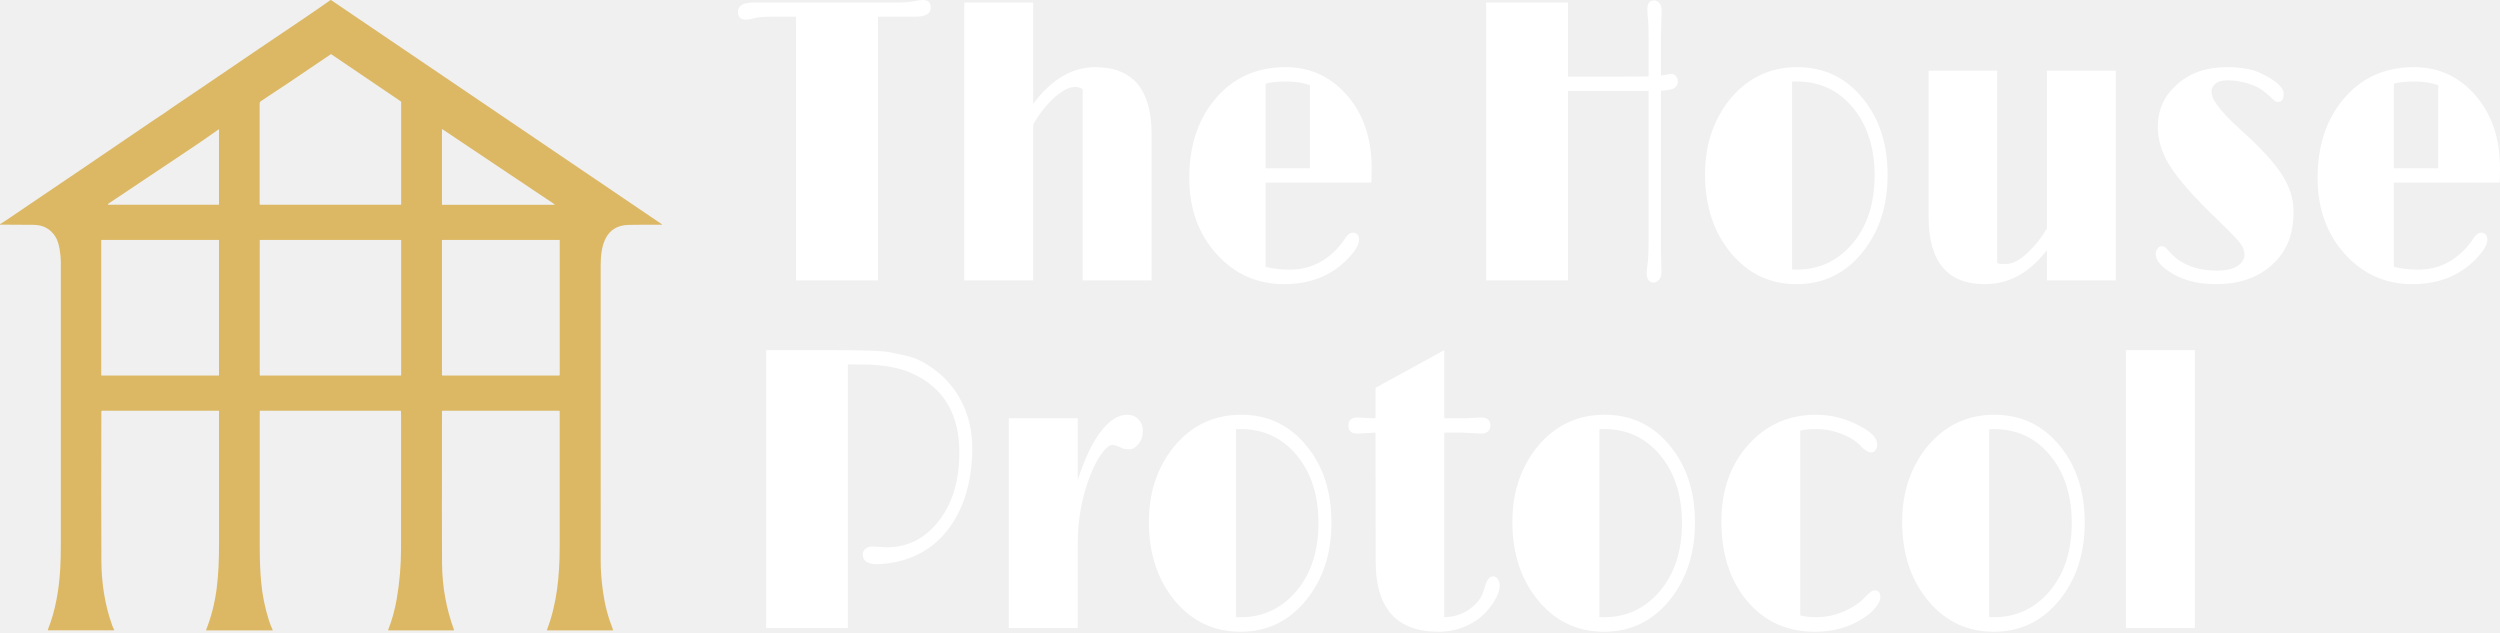
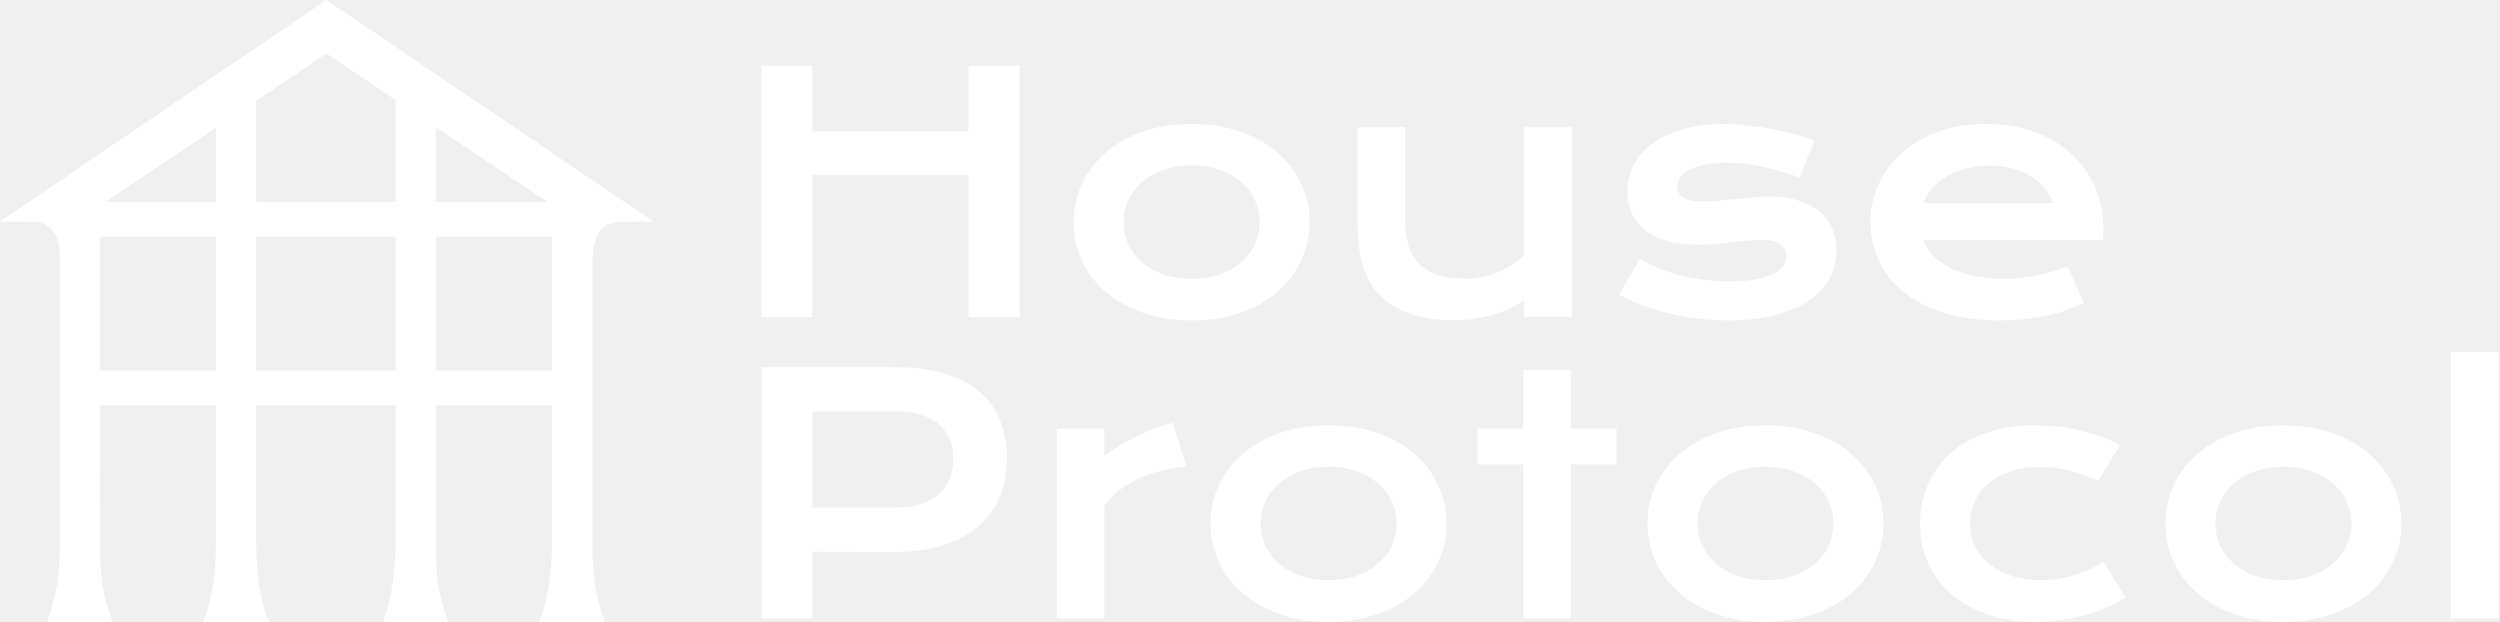
- <svg xmlns="http://www.w3.org/2000/svg" width="1162" height="294" viewBox="0 0 1162 294" fill="none">
-   <path d="M988.127 162.742H1020.16V291.898H988.127V162.742Z" fill="white" />
-   <path d="M884.132 242.606C884.132 235.304 885.2 228.672 887.335 222.708C889.52 216.684 892.5 211.451 896.275 207.009C904.419 197.516 914.65 192.77 926.967 192.77C939.531 192.77 949.762 197.698 957.659 207.556C965.207 216.867 968.982 228.641 968.982 242.88C968.982 257.18 965.108 269.137 957.361 278.752C949.365 288.671 939.134 293.63 926.669 293.63C914.501 293.63 904.419 288.914 896.424 279.482C888.229 269.746 884.132 257.454 884.132 242.606ZM924.583 286.784C924.98 286.845 925.377 286.876 925.775 286.876H926.818C936.85 286.876 945.268 283.072 952.071 275.466C959.322 267.251 962.948 256.48 962.948 243.154C962.948 230.132 959.546 219.574 952.742 211.481C946.037 203.449 937.371 199.433 926.743 199.433H925.626C925.278 199.433 924.93 199.463 924.583 199.524V286.784Z" fill="white" />
-   <path d="M836.753 286.054C839.087 286.602 841.422 286.876 843.756 286.876C846.14 286.876 848.424 286.663 850.609 286.237C852.844 285.75 854.955 285.08 856.941 284.228C861.163 282.403 864.565 280.091 867.147 277.291C868.985 275.344 870.326 274.371 871.17 274.371C873.057 274.371 874.001 275.405 874.001 277.474C874.001 279.543 872.461 282.007 869.382 284.867C862.231 290.709 853.639 293.63 843.607 293.63C830.545 293.63 819.992 288.823 811.946 279.208C804.05 269.716 800.102 257.393 800.102 242.241C800.102 227.881 804.298 216.015 812.691 206.644C821.035 197.394 831.514 192.77 844.128 192.77C851.329 192.77 858.258 194.595 864.912 198.246C869.978 200.924 872.511 203.692 872.511 206.552C872.511 207.769 872.213 208.712 871.617 209.382C871.071 209.99 870.45 210.295 869.755 210.295C868.712 210.295 867.371 209.595 865.732 208.195C862.504 204.422 857.711 201.775 851.354 200.254C849.07 199.707 846.562 199.433 843.83 199.433C841.099 199.433 838.74 199.676 836.753 200.163V286.054Z" fill="white" />
-   <path d="M702.959 242.606C702.959 235.304 704.027 228.672 706.162 222.708C708.347 216.684 711.327 211.451 715.102 207.009C723.247 197.516 733.477 192.77 745.794 192.77C758.359 192.77 768.589 197.698 776.486 207.556C784.035 216.867 787.809 228.641 787.809 242.88C787.809 257.18 783.935 269.137 776.188 278.752C768.192 288.671 757.961 293.63 745.496 293.63C733.328 293.63 723.246 288.914 715.251 279.482C707.056 269.746 702.959 257.454 702.959 242.606ZM743.41 286.784C743.807 286.845 744.204 286.876 744.602 286.876H745.645C755.677 286.876 764.095 283.072 770.899 275.466C778.149 267.251 781.775 256.48 781.775 243.154C781.775 230.132 778.373 219.574 771.569 211.481C764.864 203.449 756.198 199.433 745.57 199.433H744.453C744.105 199.433 743.757 199.463 743.41 199.524V286.784Z" fill="white" />
-   <path d="M668.616 293.633C649.148 293.633 639.414 282.74 639.414 260.956L639.34 201.078L630.773 201.535C628.091 201.535 626.75 200.287 626.75 197.792C626.75 195.297 628.19 194.05 631.071 194.05L638.222 194.415H639.34V180.267L671.298 162.742V194.415H681.28L688.358 194.05C691.288 194.05 692.753 195.328 692.753 197.884C692.753 199.04 692.331 199.953 691.486 200.622C690.692 201.23 689.773 201.535 688.73 201.535L679.493 201.078H671.298V286.878C677.109 286.756 681.951 284.718 685.825 280.763C687.662 279.059 688.953 276.868 689.698 274.191C690.493 271.513 691.188 269.809 691.784 269.079C692.43 268.288 693.175 267.893 694.019 267.893C694.863 267.893 695.584 268.319 696.18 269.17C696.775 269.962 697.073 270.935 697.073 272.091C697.073 273.187 696.825 274.434 696.328 275.834C695.832 277.172 695.087 278.602 694.094 280.124C691.859 283.531 689.276 286.239 686.346 288.247C681.032 291.837 675.122 293.633 668.616 293.633Z" fill="white" />
-   <path d="M534.004 242.606C534.004 235.304 535.072 228.672 537.207 222.708C539.392 216.684 542.372 211.451 546.147 207.009C554.291 197.516 564.522 192.77 576.839 192.77C589.403 192.77 599.634 197.698 607.531 207.556C615.079 216.867 618.854 228.641 618.854 242.88C618.854 257.18 614.98 269.137 607.233 278.752C599.237 288.671 589.006 293.63 576.541 293.63C564.373 293.63 554.291 288.914 546.296 279.482C538.101 269.746 534.004 257.454 534.004 242.606ZM574.455 286.784C574.852 286.845 575.249 286.876 575.647 286.876H576.69C586.722 286.876 595.14 283.072 601.944 275.466C609.194 267.251 612.82 256.48 612.82 243.154C612.82 230.132 609.418 219.574 602.614 211.481C595.909 203.449 587.243 199.433 576.615 199.433H575.498C575.15 199.433 574.802 199.463 574.455 199.524V286.784Z" fill="white" />
-   <path d="M468.896 194.412H500.928V223.073C504.355 212.668 508.03 205.031 511.954 200.163C515.927 195.234 519.9 192.77 523.873 192.77C526.108 192.77 527.871 193.5 529.162 194.96C530.503 196.36 531.173 197.942 531.173 199.707C531.173 201.471 530.975 202.871 530.578 203.905C530.18 204.94 529.659 205.822 529.013 206.552C527.672 208.074 526.406 208.834 525.214 208.834C523.327 208.834 521.936 208.591 521.042 208.104C519.503 207.252 518.137 206.826 516.945 206.826C515.753 206.826 514.238 208.013 512.401 210.386C510.563 212.698 508.8 215.923 507.112 220.061C502.989 230.162 500.928 241.116 500.928 252.921V291.896H468.896V194.412Z" fill="white" />
-   <path d="M405.425 254.019L412.055 254.384C421.69 254.384 429.636 250.489 435.894 242.7C442.251 234.851 445.578 224.688 445.876 212.214C446.422 192.985 438.874 179.993 423.23 173.239C417.369 170.683 409.746 169.405 400.36 169.405H394.102V291.898H356.109V162.742H384.641C400.037 162.742 409.324 163.016 412.502 163.564C415.681 164.111 418.983 164.811 422.41 165.663C425.887 166.515 429.611 168.371 433.584 171.231C437.607 174.091 441.009 177.499 443.79 181.454C449.402 189.486 452.109 198.918 451.91 209.75C451.612 223.563 448.31 235.064 442.002 244.252C435.596 253.501 426.756 259.221 415.482 261.412C412.204 261.96 409.622 262.233 407.735 262.233C403.265 262.233 401.03 260.743 401.03 257.761C401.03 256.666 401.427 255.783 402.222 255.114C403.017 254.384 404.084 254.019 405.425 254.019Z" fill="white" />
-   <path d="M1153.21 108.161C1155.15 108.161 1156.11 109.256 1156.11 111.447C1156.11 113.09 1155.24 115.037 1153.51 117.289C1145.66 127.146 1134.91 132.075 1121.25 132.075C1108.98 132.075 1098.65 127.542 1090.26 118.475C1081.57 109.043 1077.22 97.116 1077.22 82.695C1077.22 67.969 1081.15 55.859 1088.99 46.367C1097.29 36.266 1108.31 31.215 1122.07 31.215C1133.1 31.215 1142.36 35.322 1149.86 43.537C1157.95 52.361 1162 63.953 1162 78.314C1162 80.382 1161.95 82.573 1161.85 84.885H1112.68V124.043C1116.06 124.895 1119.86 125.321 1124.08 125.321C1133.02 125.321 1140.64 121.7 1146.95 114.459C1148.24 112.877 1149.16 111.629 1149.71 110.717C1150.85 109.013 1152.02 108.161 1153.21 108.161ZM1133.32 39.612C1130.09 38.456 1126.44 37.878 1122.37 37.878C1118.3 37.878 1115.07 38.213 1112.68 38.882V78.222H1133.32V39.612Z" fill="white" />
-   <path d="M1001.98 118.11C1001.98 117.197 1002.23 116.376 1002.73 115.646C1003.27 114.854 1003.97 114.459 1004.81 114.459C1005.66 114.459 1006.35 114.763 1006.9 115.372C1006.9 115.372 1007.52 116.071 1008.76 117.471C1013.93 123.008 1021.15 125.777 1030.44 125.777C1036.7 125.777 1040.72 124.195 1042.51 121.031C1043.01 120.179 1043.25 119.327 1043.25 118.475C1043.25 117.562 1043.1 116.71 1042.81 115.919C1042.56 115.067 1041.99 114.063 1041.09 112.907C1040.2 111.69 1038.93 110.26 1037.29 108.617L1030.74 102.137C1019.91 91.792 1012.49 83.394 1008.46 76.944C1004.79 71.042 1002.95 65.017 1002.95 58.872C1002.95 51.144 1005.86 44.663 1011.67 39.43C1017.68 33.953 1025.45 31.215 1034.98 31.215C1041.69 31.215 1046.98 32.158 1050.85 34.044C1054.73 35.931 1057.46 37.665 1059.05 39.247C1060.64 40.768 1061.43 42.168 1061.43 43.446C1061.43 46.062 1060.59 47.371 1058.9 47.371C1058.1 47.371 1057.36 47.036 1056.66 46.367C1056.02 45.636 1054.7 44.45 1052.71 42.807C1050.73 41.103 1048.1 39.764 1044.82 38.791C1041.54 37.817 1038.49 37.33 1035.66 37.33C1032.82 37.33 1030.81 37.878 1029.62 38.973C1028.48 40.069 1027.91 41.164 1027.91 42.259C1027.91 43.294 1028.08 44.298 1028.43 45.271C1028.78 46.184 1029.42 47.279 1030.37 48.557C1032.55 51.722 1036.05 55.464 1040.87 59.784C1045.69 64.105 1049.76 68.06 1053.09 71.65C1056.41 75.24 1059.02 78.557 1060.91 81.599C1064.34 87.076 1066.05 92.613 1066.05 98.212C1066.05 103.81 1065.2 108.617 1063.52 112.633C1061.83 116.589 1059.42 119.996 1056.29 122.856C1049.69 129.002 1040.87 132.075 1029.84 132.075C1021 132.075 1013.63 130.006 1007.72 125.868C1003.9 123.252 1001.98 120.666 1001.98 118.11Z" fill="white" />
-   <path d="M922.571 132.077C905.139 132.077 896.423 121.641 896.423 100.769V32.859H928.307V122.219C928.803 122.523 929.424 122.675 930.169 122.675H932.628C936.601 122.675 941.319 119.389 946.782 112.818C948.42 110.809 949.96 108.619 951.4 106.246V32.859H983.433V130.343H951.4V116.286C943.305 126.813 933.695 132.077 922.571 132.077Z" fill="white" />
-   <path d="M792.503 81.052C792.503 73.75 793.571 67.117 795.706 61.154C797.891 55.129 800.871 49.896 804.646 45.454C812.79 35.961 823.021 31.215 835.338 31.215C847.903 31.215 858.133 36.144 866.03 46.002C873.579 55.312 877.353 67.087 877.353 81.326C877.353 95.626 873.479 107.583 865.732 117.197C857.736 127.116 847.505 132.075 835.04 132.075C822.872 132.075 812.79 127.359 804.795 117.927C796.6 108.191 792.503 95.899 792.503 81.052ZM832.954 125.23C833.351 125.29 833.748 125.321 834.146 125.321H835.189C845.221 125.321 853.639 121.518 860.443 113.911C867.693 105.696 871.319 94.926 871.319 81.599C871.319 68.577 867.917 58.02 861.113 49.926C854.408 41.894 845.742 37.878 835.114 37.878H833.997C833.649 37.878 833.301 37.908 832.954 37.969V125.23Z" fill="white" />
-   <path d="M772.017 117.105L772.241 126.415C772.241 127.997 771.868 129.214 771.123 130.066C770.379 130.918 769.509 131.344 768.516 131.344C767.573 131.344 766.803 130.948 766.207 130.157C765.66 129.366 765.387 128.362 765.387 127.145C765.387 125.928 765.511 124.559 765.76 123.038C766.107 121.151 766.281 116.435 766.281 108.89V42.258H728.81V130.34H690.743V1.184H728.81V35.595C739.538 35.595 748.08 35.595 754.437 35.595C760.843 35.595 764.791 35.565 766.281 35.504V19.622C766.281 14.328 766.207 10.889 766.058 9.307L765.76 6.569C765.71 5.717 765.685 4.987 765.685 4.378C765.685 1.579 766.728 0.18 768.814 0.18C769.559 0.18 770.329 0.545 771.123 1.275C771.918 2.005 772.315 3.222 772.315 4.926L772.017 16.609V35.139L776.711 34.317C777.605 34.317 778.349 34.652 778.945 35.321C779.541 35.93 779.839 36.751 779.839 37.786C779.839 40.159 778.3 41.498 775.221 41.802C774.674 41.923 774.128 42.015 773.582 42.076C773.085 42.076 772.564 42.106 772.017 42.167V117.105Z" fill="white" />
-   <path d="M628.762 108.161C630.699 108.161 631.668 109.256 631.668 111.447C631.668 113.09 630.799 115.037 629.06 117.289C621.214 127.146 610.461 132.075 596.804 132.075C584.537 132.075 574.207 127.542 565.814 118.475C557.123 109.043 552.777 97.116 552.777 82.695C552.777 67.969 556.701 55.859 564.548 46.367C572.841 36.266 583.867 31.215 597.623 31.215C608.649 31.215 617.911 35.322 625.41 43.537C633.505 52.361 637.553 63.953 637.553 78.314C637.553 80.382 637.503 82.573 637.404 84.885H588.237V124.043C591.614 124.895 595.413 125.321 599.635 125.321C608.574 125.321 616.198 121.7 622.505 114.459C623.796 112.877 624.715 111.629 625.261 110.717C626.403 109.013 627.571 108.161 628.762 108.161ZM608.872 39.612C605.644 38.456 601.994 37.878 597.921 37.878C593.849 37.878 590.621 38.213 588.237 38.882V78.222H608.872V39.612Z" fill="white" />
-   <path d="M509.049 31.217C526.531 31.217 535.271 41.623 535.271 62.434V130.344H503.238V41.532C502.345 40.801 501.153 40.436 499.663 40.436C498.222 40.436 496.708 40.862 495.118 41.714C493.529 42.566 491.866 43.753 490.127 45.274C486.403 48.621 483.1 52.819 480.219 57.87V130.344H448.187V1.188H480.219V48.286C488.712 36.907 498.322 31.217 509.049 31.217Z" fill="white" />
-   <path d="M432.617 3.56C432.617 6.359 430.208 7.758 425.391 7.758H408.108V130.343H369.966V7.758H358.792C354.968 7.758 352.336 7.971 350.896 8.397C349.008 8.884 347.643 9.128 346.798 9.128C344.265 9.128 342.999 7.911 342.999 5.477C342.999 2.617 345.457 1.187 350.374 1.187H416.824C420.251 1.187 422.783 1.004 424.422 0.639C426.409 0.213 427.899 0 428.892 0C431.375 0 432.617 1.187 432.617 3.56Z" fill="white" />
-   <path d="M153.721 2.60144e-05C153.785 -0.001 153.848 0.018 153.901 0.054L307.681 104.261C307.7 104.274 307.715 104.292 307.722 104.314C307.73 104.335 307.73 104.359 307.723 104.381C307.716 104.403 307.703 104.422 307.685 104.436C307.667 104.449 307.643 104.456 307.621 104.456C301.628 104.425 296.521 104.447 292.3 104.522C281.285 104.712 279.193 114.301 279.193 123.23C279.19 139.6 279.192 185.595 279.202 261.211C279.202 265.146 279.552 269.692 280.252 274.849C281.089 280.99 282.645 286.935 284.919 292.68C284.933 292.715 284.937 292.752 284.933 292.789C284.929 292.826 284.916 292.863 284.895 292.894C284.874 292.924 284.846 292.95 284.813 292.968C284.78 292.986 284.743 292.995 284.705 292.995H254.371C254.345 292.995 254.319 292.988 254.296 292.976C254.273 292.963 254.253 292.945 254.239 292.923C254.224 292.901 254.215 292.876 254.212 292.85C254.21 292.823 254.213 292.797 254.223 292.772C258.862 280.636 260.131 267.57 260.14 254.337C260.159 229.206 260.16 208.172 260.145 191.237C260.145 191.147 260.108 191.061 260.043 190.997C259.979 190.934 259.891 190.898 259.8 190.898H205.705C205.635 190.898 205.568 190.926 205.518 190.976C205.468 191.025 205.44 191.093 205.44 191.163C205.384 230.948 205.392 254.605 205.463 262.136C205.566 272.703 207.419 282.903 211.023 292.735C211.033 292.765 211.036 292.796 211.032 292.827C211.027 292.858 211.016 292.889 210.997 292.914C210.979 292.94 210.955 292.96 210.927 292.975C210.899 292.989 210.868 292.995 210.836 292.995H180.586C180.557 292.996 180.528 292.989 180.502 292.976C180.477 292.962 180.454 292.943 180.438 292.919C180.421 292.895 180.411 292.868 180.408 292.839C180.404 292.81 180.409 292.781 180.419 292.754C182.176 288.335 183.502 283.547 184.398 278.391C185.718 270.805 186.387 262.985 186.406 254.932C186.452 235.121 186.462 214.825 186.434 194.045C186.431 192.905 186.407 191.94 186.364 191.153C186.36 191.084 186.331 191.019 186.281 190.972C186.23 190.924 186.163 190.898 186.094 190.898H120.964C120.9 190.898 120.839 190.924 120.793 190.969C120.748 191.014 120.722 191.076 120.722 191.14C120.716 212.896 120.718 234.161 120.727 254.932C120.73 260.55 120.953 265.788 121.396 270.647C121.935 276.531 123.116 282.367 124.938 288.152C125.446 289.767 126.051 291.322 126.751 292.818C126.76 292.838 126.764 292.86 126.762 292.881C126.761 292.902 126.754 292.923 126.743 292.941C126.732 292.959 126.717 292.974 126.699 292.984C126.681 292.995 126.66 293 126.639 293H95.924C95.903 293 95.882 292.995 95.863 292.984C95.844 292.974 95.827 292.96 95.815 292.941C95.803 292.923 95.794 292.902 95.791 292.88C95.789 292.858 95.792 292.835 95.799 292.814C98.207 286.66 99.839 280.257 100.698 273.607C101.571 266.821 101.823 259.956 101.809 252.254C101.775 231.638 101.771 211.248 101.799 191.084C101.799 191.06 101.795 191.037 101.786 191.015C101.776 190.993 101.763 190.973 101.746 190.956C101.73 190.939 101.71 190.926 101.688 190.917C101.666 190.908 101.642 190.902 101.619 190.902H47.435C47.349 190.902 47.267 190.937 47.206 190.998C47.146 191.059 47.11 191.142 47.109 191.229C47.044 220.053 47.049 243.107 47.123 260.389C47.165 270.842 48.676 281.055 52.171 290.746C52.459 291.551 52.752 292.181 53.049 292.633C53.072 292.667 53.086 292.707 53.087 292.748C53.089 292.789 53.08 292.83 53.06 292.866C53.04 292.902 53.011 292.933 52.976 292.954C52.941 292.975 52.9 292.986 52.859 292.986H22.446C22.411 292.987 22.376 292.978 22.345 292.962C22.314 292.946 22.288 292.921 22.268 292.893C22.248 292.864 22.236 292.831 22.232 292.796C22.228 292.761 22.234 292.726 22.247 292.693C25.872 283.439 27.419 274.156 28.019 264.084C28.189 261.202 28.277 257.034 28.28 251.58C28.301 214.705 28.301 171.47 28.28 121.877C28.28 120.08 28.089 118.052 27.707 115.793C27.295 113.354 26.646 111.431 25.76 110.024C23.458 106.377 20.066 104.537 15.585 104.503C6.556 104.438 1.414 104.408 0.163 104.414C0.127 104.415 0.091 104.404 0.063 104.383C0.035 104.362 0.014 104.331 0.005 104.297C-0.004 104.263 -0.001 104.226 0.013 104.193C0.027 104.161 0.052 104.133 0.083 104.116C0.877 103.676 1.521 103.286 2.017 102.945C3.678 101.802 6.794 99.691 11.365 96.61C25.693 86.951 45.737 73.351 71.494 55.809C73.384 54.52 74.513 53.769 74.882 53.559C76.453 52.657 77.741 51.555 79.354 50.477C84.944 46.727 90.991 42.636 97.496 38.201C106.637 31.973 114.301 26.763 120.486 22.573C127.984 17.495 135.285 12.568 142.387 7.793C145.768 5.518 149.487 2.94 153.543 0.058C153.595 0.021 153.657 0.001 153.721 2.60144e-05ZM47.253 111.508C47.14 111.508 47.049 111.6 47.049 111.713V174.342C47.049 174.455 47.14 174.547 47.253 174.547H101.59C101.703 174.547 101.795 174.455 101.795 174.342V111.713C101.795 111.6 101.703 111.508 101.59 111.508H47.253ZM120.955 111.512C120.827 111.512 120.723 111.616 120.723 111.744V174.309C120.723 174.437 120.827 174.541 120.955 174.541H186.225C186.353 174.541 186.457 174.437 186.457 174.309V111.744C186.457 111.616 186.353 111.512 186.225 111.512H120.955ZM205.682 111.508C205.541 111.508 205.427 111.623 205.427 111.764V174.281C205.427 174.422 205.541 174.537 205.682 174.537H259.908C260.049 174.537 260.163 174.422 260.163 174.281V111.764C260.163 111.623 260.049 111.508 259.908 111.508H205.682ZM205.59 60.066C205.563 60.065 205.534 60.073 205.51 60.086C205.486 60.099 205.465 60.119 205.452 60.143C205.438 60.166 205.431 60.194 205.431 60.222V95.022C205.431 95.063 205.447 95.102 205.476 95.131C205.505 95.16 205.544 95.176 205.584 95.176H257.575C257.607 95.176 257.639 95.166 257.665 95.147C257.692 95.127 257.711 95.099 257.721 95.068C257.731 95.037 257.73 95.004 257.72 94.974C257.71 94.943 257.689 94.916 257.663 94.897L205.668 60.092C205.645 60.077 205.618 60.068 205.59 60.066ZM101.68 60.112C101.662 60.113 101.643 60.119 101.628 60.13C97.228 63.254 93.153 66.071 89.404 68.581C70.82 81.029 59.07 88.881 54.152 92.138C52.069 93.517 50.779 94.381 50.28 94.731C50.238 94.761 50.206 94.804 50.19 94.853C50.173 94.901 50.172 94.954 50.187 95.003C50.202 95.052 50.232 95.094 50.273 95.124C50.314 95.154 50.364 95.169 50.414 95.168H101.531C101.565 95.168 101.599 95.162 101.63 95.148C101.662 95.135 101.69 95.116 101.714 95.092C101.738 95.068 101.758 95.039 101.771 95.008C101.784 94.976 101.79 94.942 101.79 94.908V60.219C101.79 60.199 101.785 60.18 101.775 60.163C101.765 60.147 101.75 60.133 101.734 60.124C101.717 60.115 101.699 60.111 101.68 60.112ZM153.861 25.214C153.797 25.214 153.735 25.233 153.683 25.269C138.468 35.597 127.857 42.716 121.852 46.627C121.502 46.853 121.237 47.042 121.057 47.194C120.941 47.29 120.847 47.41 120.783 47.546C120.718 47.682 120.686 47.83 120.686 47.98V94.866C120.686 94.946 120.717 95.023 120.774 95.08C120.83 95.137 120.908 95.168 120.988 95.168H186.192C186.226 95.168 186.261 95.162 186.293 95.148C186.325 95.135 186.355 95.115 186.379 95.091C186.404 95.066 186.424 95.037 186.437 95.005C186.45 94.973 186.457 94.938 186.457 94.903V47.515C186.457 47.428 186.435 47.342 186.395 47.266C186.354 47.19 186.296 47.125 186.225 47.078L154.04 25.269C153.987 25.233 153.924 25.214 153.861 25.214Z" fill="#DCB865" />
+ <svg xmlns="http://www.w3.org/2000/svg" width="1178" height="293" viewBox="0 0 1178 293" fill="none">
+   <path d="M1154.8 165.73H1177.22V291.388H1154.8V165.73Z" fill="white" />
+   <path d="M1020.36 246.697C1020.36 240.284 1021.64 234.275 1024.22 228.67C1026.84 223.065 1030.56 218.167 1035.35 213.976C1040.2 209.785 1046.03 206.477 1052.85 204.054C1059.72 201.63 1067.42 200.418 1075.95 200.418C1084.48 200.418 1092.16 201.63 1098.98 204.054C1105.84 206.477 1111.68 209.785 1116.47 213.976C1121.32 218.167 1125.03 223.065 1127.61 228.67C1130.23 234.275 1131.55 240.284 1131.55 246.697C1131.55 253.11 1130.23 259.119 1127.61 264.724C1125.03 270.329 1121.32 275.227 1116.47 279.418C1111.68 283.609 1105.84 286.917 1098.98 289.34C1092.16 291.764 1084.48 292.976 1075.95 292.976C1067.42 292.976 1059.72 291.764 1052.85 289.34C1046.03 286.917 1040.2 283.609 1035.35 279.418C1030.56 275.227 1026.84 270.329 1024.22 264.724C1021.64 259.119 1020.36 253.11 1020.36 246.697ZM1043.91 246.697C1043.91 250.282 1044.62 253.691 1046.03 256.922C1047.5 260.104 1049.59 262.931 1052.32 265.406C1055.1 267.829 1058.45 269.773 1062.39 271.238C1066.38 272.652 1070.9 273.359 1075.95 273.359C1081 273.359 1085.49 272.652 1089.43 271.238C1093.42 269.773 1096.78 267.829 1099.51 265.406C1102.28 262.931 1104.38 260.104 1105.79 256.922C1107.26 253.691 1107.99 250.282 1107.99 246.697C1107.99 243.112 1107.26 239.703 1105.79 236.472C1104.38 233.24 1102.28 230.412 1099.51 227.988C1096.78 225.514 1093.42 223.57 1089.43 222.156C1085.49 220.692 1081 219.96 1075.95 219.96C1070.9 219.96 1066.38 220.692 1062.39 222.156C1058.45 223.57 1055.1 225.514 1052.32 227.988C1049.59 230.412 1047.5 233.24 1046.03 236.472C1044.62 239.703 1043.91 243.112 1043.91 246.697Z" fill="white" />
+   <path d="M904.771 246.924C904.771 240.36 905.958 234.25 908.331 228.594C910.755 222.888 914.265 217.965 918.86 213.825C923.505 209.633 929.161 206.351 935.826 203.978C942.542 201.605 950.192 200.418 958.776 200.418C962.513 200.418 966.275 200.645 970.062 201.1C973.849 201.554 977.485 202.211 980.969 203.069C984.504 203.877 987.811 204.862 990.891 206.023C993.972 207.134 996.648 208.371 998.92 209.734L988.543 226.625C983.645 224.353 979 222.686 974.607 221.626C970.264 220.566 965.846 220.035 961.352 220.035C956.201 220.035 951.581 220.717 947.491 222.081C943.401 223.393 939.916 225.262 937.038 227.686C934.21 230.059 932.039 232.887 930.524 236.169C929.06 239.4 928.328 242.935 928.328 246.773C928.328 250.61 929.11 254.17 930.676 257.453C932.292 260.684 934.539 263.487 937.417 265.86C940.346 268.183 943.855 270.026 947.945 271.389C952.086 272.702 956.681 273.359 961.73 273.359C967.285 273.359 972.511 272.576 977.409 271.011C982.358 269.445 986.953 267.35 991.194 264.724L1001.57 281.615C998.895 283.23 995.991 284.745 992.861 286.159C989.73 287.523 986.372 288.709 982.787 289.719C979.252 290.729 975.516 291.512 971.577 292.067C967.689 292.673 963.649 292.976 959.458 292.976C950.924 292.976 943.274 291.815 936.508 289.492C929.741 287.169 924.01 283.963 919.314 279.873C914.618 275.732 911.008 270.859 908.483 265.254C906.009 259.649 904.771 253.539 904.771 246.924Z" fill="white" />
+   <path d="M776.312 246.697C776.312 240.284 777.599 234.275 780.174 228.67C782.8 223.065 786.512 218.167 791.309 213.976C796.156 209.785 801.988 206.477 808.805 204.054C815.673 201.63 823.373 200.418 831.907 200.418C840.441 200.418 848.116 201.63 854.933 204.054C861.8 206.477 867.633 209.785 872.43 213.976C877.277 218.167 880.989 223.065 883.564 228.67C886.19 234.275 887.502 240.284 887.502 246.697C887.502 253.11 886.19 259.119 883.564 264.724C880.989 270.329 877.277 275.227 872.43 279.418C867.633 283.609 861.8 286.917 854.933 289.34C848.116 291.764 840.441 292.976 831.907 292.976C823.373 292.976 815.673 291.764 808.805 289.34C801.988 286.917 796.156 283.609 791.309 279.418C786.512 275.227 782.8 270.329 780.174 264.724C777.599 259.119 776.312 253.11 776.312 246.697ZM799.868 246.697C799.868 250.282 800.575 253.691 801.988 256.922C803.453 260.104 805.548 262.931 808.275 265.406C811.052 267.829 814.41 269.773 818.349 271.238C822.338 272.652 826.857 273.359 831.907 273.359C836.957 273.359 841.451 272.652 845.389 271.238C849.378 269.773 852.736 267.829 855.463 265.406C858.24 262.931 860.336 260.104 861.75 256.922C863.214 253.691 863.946 250.282 863.946 246.697C863.946 243.112 863.214 239.703 861.75 236.472C860.336 233.24 858.24 230.412 855.463 227.988C852.736 225.514 849.378 223.57 845.389 222.156C841.451 220.692 836.957 219.96 831.907 219.96C826.857 219.96 822.338 220.692 818.349 222.156C814.41 223.57 811.052 225.514 808.275 227.988C805.548 230.412 803.453 233.24 801.988 236.472C800.575 239.703 799.868 243.112 799.868 246.697Z" fill="white" />
+   <path d="M717.762 218.824H696.175V202.009H717.762V174.211H740.182V202.009H761.768V218.824H740.182V291.386H717.762V218.824Z" fill="white" />
+   <path d="M570.441 246.697C570.441 240.284 571.729 234.275 574.304 228.67C576.93 223.065 580.641 218.167 585.439 213.976C590.286 209.785 596.118 206.477 602.935 204.054C609.803 201.63 617.503 200.418 626.037 200.418C634.571 200.418 642.246 201.63 649.063 204.054C655.93 206.477 661.762 209.785 666.559 213.976C671.407 218.167 675.118 223.065 677.694 228.67C680.319 234.275 681.632 240.284 681.632 246.697C681.632 253.11 680.319 259.119 677.694 264.724C675.118 270.329 671.407 275.227 666.559 279.418C661.762 283.609 655.93 286.917 649.063 289.34C642.246 291.764 634.571 292.976 626.037 292.976C617.503 292.976 609.803 291.764 602.935 289.34C596.118 286.917 590.286 283.609 585.439 279.418C580.641 275.227 576.93 270.329 574.304 264.724C571.729 259.119 570.441 253.11 570.441 246.697ZM593.998 246.697C593.998 250.282 594.704 253.691 596.118 256.922C597.583 260.104 599.678 262.931 602.405 265.406C605.182 267.829 608.54 269.773 612.479 271.238C616.468 272.652 620.987 273.359 626.037 273.359C631.086 273.359 635.581 272.652 639.519 271.238C643.508 269.773 646.866 267.829 649.593 265.406C652.37 262.931 654.466 260.104 655.88 256.922C657.344 253.691 658.076 250.282 658.076 246.697C658.076 243.112 657.344 239.703 655.88 236.472C654.466 233.24 652.37 230.412 649.593 227.988C646.866 225.514 643.508 223.57 639.519 222.156C635.581 220.692 631.086 219.96 626.037 219.96C620.987 219.96 616.468 220.692 612.479 222.156C608.54 223.57 605.182 225.514 602.405 227.988C599.678 230.412 597.583 233.24 596.118 236.472C594.704 239.703 593.998 243.112 593.998 246.697Z" fill="white" />
+   <path d="M497.955 202.01H520.375V214.886C525.324 211.2 530.55 208.018 536.054 205.342C541.558 202.666 547.037 200.621 552.49 199.207L559.08 219.733C550.445 220.592 542.846 222.536 536.281 225.566C529.767 228.545 524.465 232.761 520.375 238.215V291.386H497.955V202.01Z" fill="white" />
+   <path d="M358.815 173H421.228C430.317 173 438.194 173.985 444.86 175.954C451.525 177.923 457.054 180.776 461.447 184.513C465.84 188.199 469.097 192.718 471.218 198.071C473.39 203.423 474.475 209.458 474.475 216.174C474.475 222.486 473.415 228.318 471.294 233.67C469.173 239.023 465.916 243.668 461.523 247.607C457.181 251.495 451.677 254.55 445.011 256.772C438.346 258.943 430.468 260.029 421.379 260.029L382.826 259.953V291.387H358.815V173ZM421.834 239.2C426.378 239.2 430.342 238.669 433.725 237.609C437.159 236.498 440.012 234.958 442.284 232.989C444.607 230.969 446.324 228.545 447.435 225.717C448.596 222.839 449.177 219.658 449.177 216.174C449.177 209.155 446.879 203.701 442.284 199.813C437.74 195.874 430.923 193.905 421.834 193.905H382.826V239.2H421.834Z" fill="white" />
+   <path d="M881.367 104.394C881.367 98.335 882.604 92.553 885.079 87.049C887.553 81.494 891.113 76.596 895.758 72.355C900.404 68.113 906.085 64.73 912.801 62.205C919.567 59.68 927.242 58.418 935.826 58.418C944.36 58.418 952.036 59.706 958.852 62.281C965.72 64.806 971.527 68.29 976.273 72.733C981.07 77.177 984.731 82.403 987.256 88.412C989.831 94.421 991.119 100.859 991.119 107.727C991.119 108.585 991.094 109.519 991.043 110.529C991.043 111.489 990.993 112.372 990.892 113.18H906.362C907.322 115.857 908.862 118.306 910.983 120.527C913.154 122.749 915.856 124.668 919.087 126.284C922.319 127.9 926.056 129.162 930.297 130.071C934.539 130.929 939.235 131.359 944.385 131.359C949.536 131.359 954.661 130.828 959.761 129.768C964.861 128.657 969.734 127.268 974.38 125.602L981.954 142.72C979.025 144.083 976.046 145.295 973.016 146.356C970.037 147.366 966.906 148.224 963.624 148.931C960.392 149.587 956.984 150.092 953.399 150.446C949.864 150.799 946.128 150.976 942.189 150.976C932.14 150.976 923.329 149.764 915.755 147.34C908.18 144.917 901.843 141.609 896.743 137.418C891.643 133.227 887.805 128.304 885.23 122.648C882.655 116.993 881.367 110.908 881.367 104.394ZM967.336 95.684C966.528 93.209 965.265 90.912 963.549 88.791C961.882 86.62 959.787 84.751 957.262 83.186C954.737 81.57 951.808 80.308 948.476 79.399C945.143 78.49 941.482 78.035 937.493 78.035C933.251 78.035 929.388 78.515 925.904 79.475C922.42 80.434 919.365 81.722 916.739 83.338C914.113 84.953 911.917 86.822 910.15 88.942C908.433 91.063 907.17 93.31 906.362 95.684H967.336Z" fill="white" />
+   <path d="M772.676 121.966C778.735 125.602 785.4 128.278 792.672 129.995C799.943 131.712 807.391 132.571 815.016 132.571C820.167 132.571 824.459 132.217 827.892 131.51C831.326 130.803 834.078 129.894 836.148 128.783C838.219 127.672 839.683 126.41 840.541 124.996C841.4 123.582 841.829 122.143 841.829 120.679C841.829 118.558 840.895 116.74 839.027 115.225C837.209 113.71 834.179 112.953 829.937 112.953C827.968 112.953 825.847 113.079 823.575 113.332C821.303 113.584 818.904 113.862 816.379 114.165C813.905 114.417 811.305 114.67 808.578 114.922C805.902 115.175 803.175 115.301 800.398 115.301C794.338 115.301 789.162 114.645 784.87 113.332C780.629 112.019 777.17 110.226 774.493 107.954C771.817 105.682 769.873 103.005 768.661 99.925C767.449 96.794 766.843 93.437 766.843 89.851C766.843 85.307 767.904 81.116 770.025 77.278C772.145 73.44 775.175 70.133 779.114 67.356C783.052 64.528 787.799 62.331 793.353 60.766C798.958 59.201 805.195 58.418 812.062 58.418C815.647 58.418 819.384 58.645 823.272 59.1C827.211 59.504 831.074 60.059 834.861 60.766C838.648 61.473 842.284 62.306 845.768 63.266C849.252 64.174 852.332 65.159 855.008 66.219L847.964 83.64C842.258 81.52 836.552 79.853 830.846 78.641C825.191 77.379 819.359 76.748 813.35 76.748C809.159 76.748 805.599 77.076 802.67 77.733C799.792 78.338 797.444 79.172 795.626 80.232C793.808 81.242 792.47 82.428 791.611 83.792C790.803 85.105 790.399 86.493 790.399 87.958C790.399 89.018 790.601 89.978 791.005 90.836C791.46 91.695 792.167 92.452 793.126 93.108C794.136 93.714 795.424 94.194 796.989 94.547C798.605 94.85 800.574 95.002 802.897 95.002C805.018 95.002 807.265 94.876 809.638 94.623C812.012 94.371 814.486 94.118 817.061 93.866C819.636 93.563 822.287 93.285 825.014 93.033C827.791 92.78 830.619 92.654 833.497 92.654C838.85 92.654 843.521 93.285 847.51 94.547C851.549 95.81 854.882 97.577 857.508 99.85C860.134 102.122 862.103 104.798 863.416 107.878C864.729 110.958 865.385 114.316 865.385 117.952C865.385 122.648 864.3 127.016 862.128 131.056C859.957 135.095 856.725 138.605 852.433 141.584C848.141 144.513 842.788 146.81 836.376 148.477C830.013 150.143 822.641 150.976 814.259 150.976C809.108 150.976 804.134 150.648 799.337 149.991C794.54 149.385 789.97 148.552 785.628 147.492C781.285 146.381 777.195 145.093 773.357 143.629C769.57 142.165 766.111 140.599 762.98 138.933L772.676 121.966Z" fill="white" />
+   <path d="M639.746 59.934H662.09V103.562C662.09 107.702 662.545 111.489 663.454 114.923C664.363 118.306 665.903 121.21 668.074 123.634C670.296 126.057 673.225 127.951 676.86 129.314C680.546 130.627 685.116 131.284 690.57 131.284C693.145 131.284 695.746 131.006 698.371 130.45C701.048 129.895 703.598 129.138 706.021 128.178C708.445 127.168 710.692 125.982 712.762 124.618C714.883 123.255 716.701 121.765 718.216 120.149V59.934H740.636V149.386H718.216V141.736C712.712 145.018 707.183 147.366 701.628 148.78C696.074 150.194 690.797 150.901 685.798 150.901C677.618 150.901 670.599 149.916 664.741 147.947C658.934 145.978 654.163 143.125 650.426 139.388C646.74 135.601 644.038 130.981 642.321 125.527C640.605 120.023 639.746 113.762 639.746 106.743V59.934Z" fill="white" />
+   <path d="M505.908 104.697C505.908 98.284 507.196 92.275 509.771 86.67C512.397 81.065 516.108 76.167 520.905 71.976C525.753 67.785 531.585 64.477 538.402 62.054C545.269 59.63 552.97 58.418 561.504 58.418C570.037 58.418 577.713 59.63 584.53 62.054C591.397 64.477 597.229 67.785 602.026 71.976C606.874 76.167 610.585 81.065 613.16 86.67C615.786 92.275 617.099 98.284 617.099 104.697C617.099 111.11 615.786 117.119 613.16 122.724C610.585 128.329 606.874 133.227 602.026 137.418C597.229 141.609 591.397 144.917 584.53 147.34C577.713 149.764 570.037 150.976 561.504 150.976C552.97 150.976 545.269 149.764 538.402 147.34C531.585 144.917 525.753 141.609 520.905 137.418C516.108 133.227 512.397 128.329 509.771 122.724C507.196 117.119 505.908 111.11 505.908 104.697ZM529.464 104.697C529.464 108.282 530.171 111.691 531.585 114.922C533.049 118.104 535.145 120.931 537.872 123.406C540.649 125.829 544.007 127.773 547.946 129.238C551.935 130.652 556.454 131.359 561.504 131.359C566.553 131.359 571.047 130.652 574.986 129.238C578.975 127.773 582.333 125.829 585.06 123.406C587.837 120.931 589.933 118.104 591.346 114.922C592.811 111.691 593.543 108.282 593.543 104.697C593.543 101.112 592.811 97.703 591.346 94.472C589.933 91.24 587.837 88.412 585.06 85.989C582.333 83.514 578.975 81.57 574.986 80.156C571.047 78.692 566.553 77.96 561.504 77.96C556.454 77.96 551.935 78.692 547.946 80.156C544.007 81.57 540.649 83.514 537.872 85.989C535.145 88.412 533.049 91.24 531.585 94.472C530.171 97.703 529.464 101.112 529.464 104.697Z" fill="white" />
+   <path d="M358.739 31H382.75V61.903H456.372V31H480.458V149.387H456.372V82.43H382.75V149.387H358.739V31Z" fill="white" />
+   <path d="M153.722 2.50517e-05C153.786 -0.001 153.849 0.018 153.902 0.054L307.682 104.261C307.701 104.274 307.715 104.292 307.723 104.314C307.731 104.335 307.731 104.359 307.724 104.381C307.717 104.403 307.703 104.422 307.685 104.436C307.667 104.449 307.644 104.456 307.621 104.456C301.628 104.425 296.522 104.447 292.301 104.522C281.285 104.712 279.194 114.3 279.194 123.23C279.191 139.6 279.193 185.595 279.203 261.211C279.203 265.146 279.553 269.692 280.253 274.849C281.09 280.99 282.646 286.935 284.92 292.68C284.934 292.714 284.938 292.752 284.934 292.789C284.93 292.826 284.917 292.863 284.896 292.894C284.875 292.925 284.846 292.95 284.813 292.968C284.78 292.985 284.744 292.995 284.706 292.995H254.372C254.346 292.995 254.319 292.988 254.296 292.976C254.273 292.963 254.253 292.945 254.239 292.923C254.224 292.901 254.215 292.876 254.212 292.85C254.21 292.823 254.213 292.797 254.223 292.772C258.862 280.636 260.131 267.569 260.14 254.336C260.159 229.205 260.16 208.172 260.145 191.237C260.145 191.147 260.109 191.061 260.044 190.997C259.98 190.934 259.892 190.898 259.801 190.898H205.705C205.635 190.899 205.568 190.926 205.518 190.976C205.468 191.025 205.441 191.093 205.441 191.163C205.385 230.948 205.393 254.605 205.464 262.136C205.566 272.703 207.419 282.903 211.023 292.735C211.033 292.765 211.037 292.796 211.033 292.827C211.028 292.858 211.016 292.888 210.997 292.913C210.979 292.939 210.955 292.959 210.927 292.974C210.899 292.988 210.869 292.995 210.837 292.995H180.587C180.558 292.996 180.529 292.989 180.503 292.976C180.477 292.962 180.455 292.943 180.439 292.919C180.422 292.895 180.412 292.868 180.409 292.839C180.405 292.81 180.409 292.781 180.419 292.754C182.176 288.335 183.503 283.547 184.399 278.391C185.719 270.805 186.388 262.985 186.407 254.932C186.453 235.121 186.462 214.825 186.434 194.045C186.431 192.905 186.408 191.94 186.365 191.153C186.361 191.084 186.331 191.019 186.281 190.972C186.231 190.924 186.164 190.898 186.095 190.898H120.964C120.9 190.899 120.839 190.924 120.793 190.969C120.748 191.014 120.723 191.076 120.723 191.14C120.717 212.896 120.719 234.161 120.728 254.932C120.731 260.55 120.954 265.788 121.397 270.647C121.936 276.531 123.117 282.367 124.939 288.152C125.447 289.767 126.051 291.322 126.751 292.818C126.76 292.838 126.763 292.86 126.762 292.881C126.761 292.902 126.755 292.923 126.744 292.941C126.733 292.959 126.717 292.974 126.699 292.984C126.681 292.994 126.661 293 126.64 293H95.925C95.903 293 95.882 292.995 95.863 292.984C95.844 292.974 95.827 292.96 95.815 292.941C95.802 292.923 95.795 292.902 95.792 292.88C95.79 292.858 95.792 292.835 95.799 292.814C98.207 286.66 99.84 280.257 100.699 273.607C101.572 266.821 101.824 259.956 101.81 252.254C101.776 231.638 101.772 211.248 101.8 191.084C101.8 191.06 101.796 191.037 101.786 191.015C101.777 190.993 101.764 190.973 101.747 190.956C101.731 190.939 101.71 190.926 101.688 190.917C101.666 190.908 101.642 190.902 101.619 190.902H47.435C47.349 190.902 47.267 190.937 47.206 190.998C47.146 191.059 47.111 191.142 47.11 191.229C47.045 220.053 47.049 243.107 47.123 260.389C47.165 270.842 48.676 281.054 52.171 290.745C52.459 291.551 52.753 292.18 53.05 292.633C53.073 292.667 53.085 292.707 53.087 292.748C53.089 292.789 53.08 292.83 53.061 292.866C53.041 292.902 53.012 292.933 52.977 292.954C52.942 292.975 52.901 292.986 52.86 292.986H22.447C22.412 292.987 22.377 292.978 22.346 292.962C22.315 292.946 22.289 292.922 22.269 292.893C22.249 292.864 22.237 292.831 22.233 292.796C22.229 292.761 22.234 292.726 22.247 292.693C25.872 283.439 27.42 274.156 28.02 264.084C28.19 261.202 28.277 257.034 28.28 251.58C28.301 214.705 28.301 171.47 28.28 121.877C28.28 120.08 28.09 118.052 27.708 115.793C27.296 113.354 26.647 111.431 25.761 110.024C23.459 106.377 20.067 104.536 15.586 104.502C6.557 104.437 1.416 104.408 0.163 104.414C0.128 104.415 0.092 104.404 0.064 104.383C0.035 104.362 0.014 104.331 0.005 104.297C-0.004 104.263 -0.001 104.226 0.013 104.193C0.027 104.161 0.053 104.133 0.084 104.116C0.877 103.676 1.522 103.286 2.018 102.945C3.679 101.802 6.795 99.689 11.366 96.609C25.694 86.951 45.738 73.351 71.495 55.809C73.384 54.52 74.513 53.77 74.882 53.559C76.453 52.657 77.741 51.555 79.354 50.477C84.944 46.727 90.992 42.636 97.496 38.201C106.638 31.973 114.301 26.763 120.486 22.573C127.985 17.494 135.286 12.567 142.388 7.792C145.769 5.518 149.487 2.939 153.543 0.058C153.596 0.021 153.658 0.001 153.722 2.50517e-05ZM47.254 111.508C47.141 111.508 47.049 111.6 47.049 111.713V174.342C47.049 174.455 47.141 174.547 47.254 174.547H101.591C101.704 174.547 101.795 174.455 101.795 174.342V111.713C101.795 111.6 101.704 111.508 101.591 111.508H47.254ZM120.955 111.512C120.827 111.512 120.723 111.616 120.723 111.744V174.309C120.723 174.437 120.827 174.541 120.955 174.541H186.225C186.353 174.541 186.457 174.437 186.457 174.309V111.744C186.457 111.616 186.353 111.512 186.225 111.512H120.955ZM205.683 111.508C205.542 111.508 205.427 111.623 205.427 111.764V174.281C205.427 174.422 205.542 174.537 205.683 174.537H259.909C260.05 174.537 260.164 174.422 260.164 174.281V111.764C260.164 111.623 260.05 111.508 259.909 111.508H205.683ZM205.591 60.066C205.563 60.065 205.535 60.073 205.511 60.086C205.487 60.099 205.466 60.119 205.453 60.143C205.439 60.166 205.432 60.194 205.432 60.222V95.022C205.432 95.063 205.448 95.102 205.477 95.131C205.506 95.16 205.545 95.176 205.585 95.176H257.575C257.607 95.176 257.639 95.166 257.665 95.147C257.692 95.127 257.711 95.1 257.721 95.068C257.731 95.037 257.73 95.004 257.72 94.974C257.71 94.943 257.69 94.916 257.663 94.897L205.668 60.092C205.645 60.077 205.619 60.068 205.591 60.066ZM101.68 60.112C101.662 60.114 101.643 60.119 101.628 60.13C97.228 63.254 93.153 66.071 89.404 68.581C70.82 81.029 59.069 88.881 54.152 92.138C52.07 93.516 50.78 94.381 50.281 94.731C50.239 94.761 50.206 94.804 50.19 94.853C50.173 94.901 50.173 94.954 50.188 95.003C50.203 95.052 50.233 95.094 50.274 95.124C50.315 95.154 50.365 95.169 50.415 95.168H101.531C101.565 95.168 101.599 95.162 101.63 95.148C101.662 95.135 101.691 95.116 101.715 95.092C101.739 95.068 101.759 95.039 101.772 95.008C101.785 94.976 101.791 94.942 101.791 94.908V60.219C101.791 60.199 101.786 60.18 101.776 60.163C101.766 60.147 101.751 60.133 101.735 60.124C101.718 60.115 101.699 60.111 101.68 60.112ZM153.862 25.214C153.798 25.214 153.735 25.233 153.683 25.269C138.468 35.597 127.858 42.716 121.853 46.627C121.503 46.853 121.238 47.042 121.058 47.194C120.942 47.29 120.848 47.41 120.784 47.546C120.719 47.682 120.686 47.83 120.686 47.98V94.866C120.686 94.946 120.718 95.023 120.775 95.08C120.831 95.137 120.909 95.168 120.989 95.168H186.193C186.228 95.168 186.262 95.162 186.294 95.148C186.326 95.135 186.356 95.115 186.38 95.091C186.405 95.066 186.425 95.037 186.438 95.005C186.451 94.973 186.457 94.938 186.457 94.903V47.515C186.457 47.428 186.436 47.342 186.396 47.266C186.355 47.19 186.296 47.125 186.225 47.078L154.041 25.269C153.988 25.233 153.925 25.214 153.862 25.214Z" fill="white" />
</svg>
